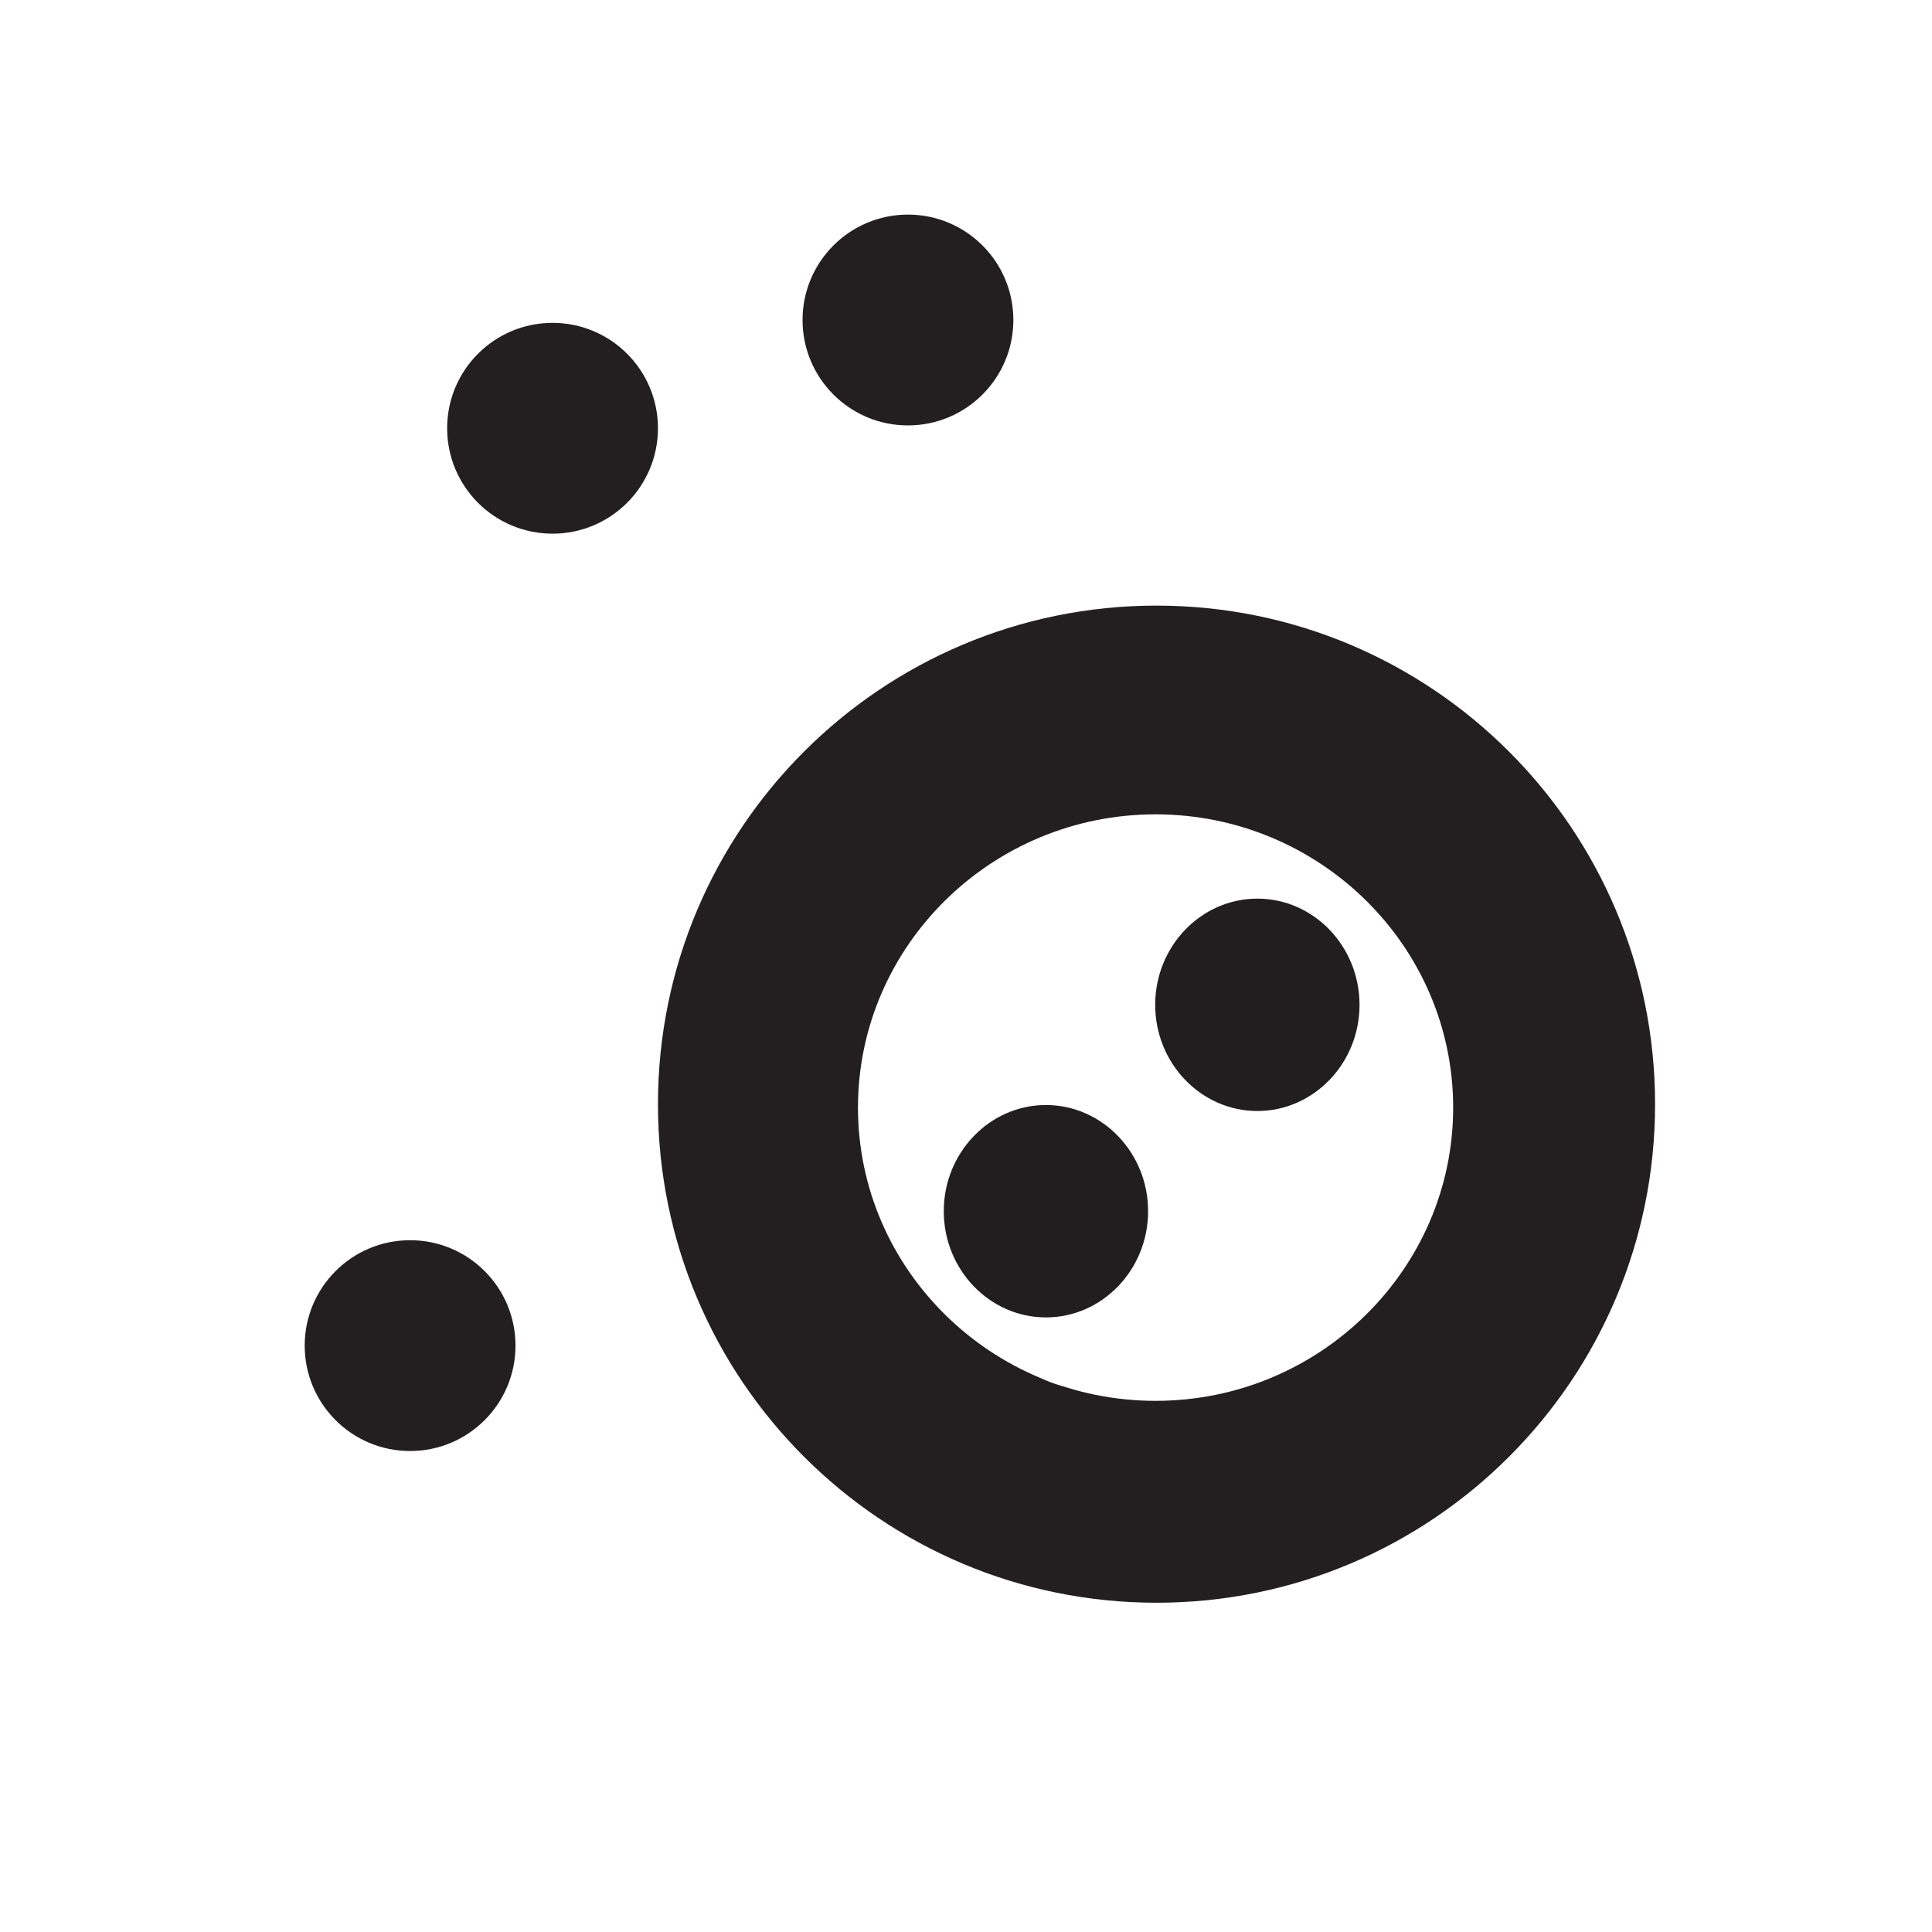
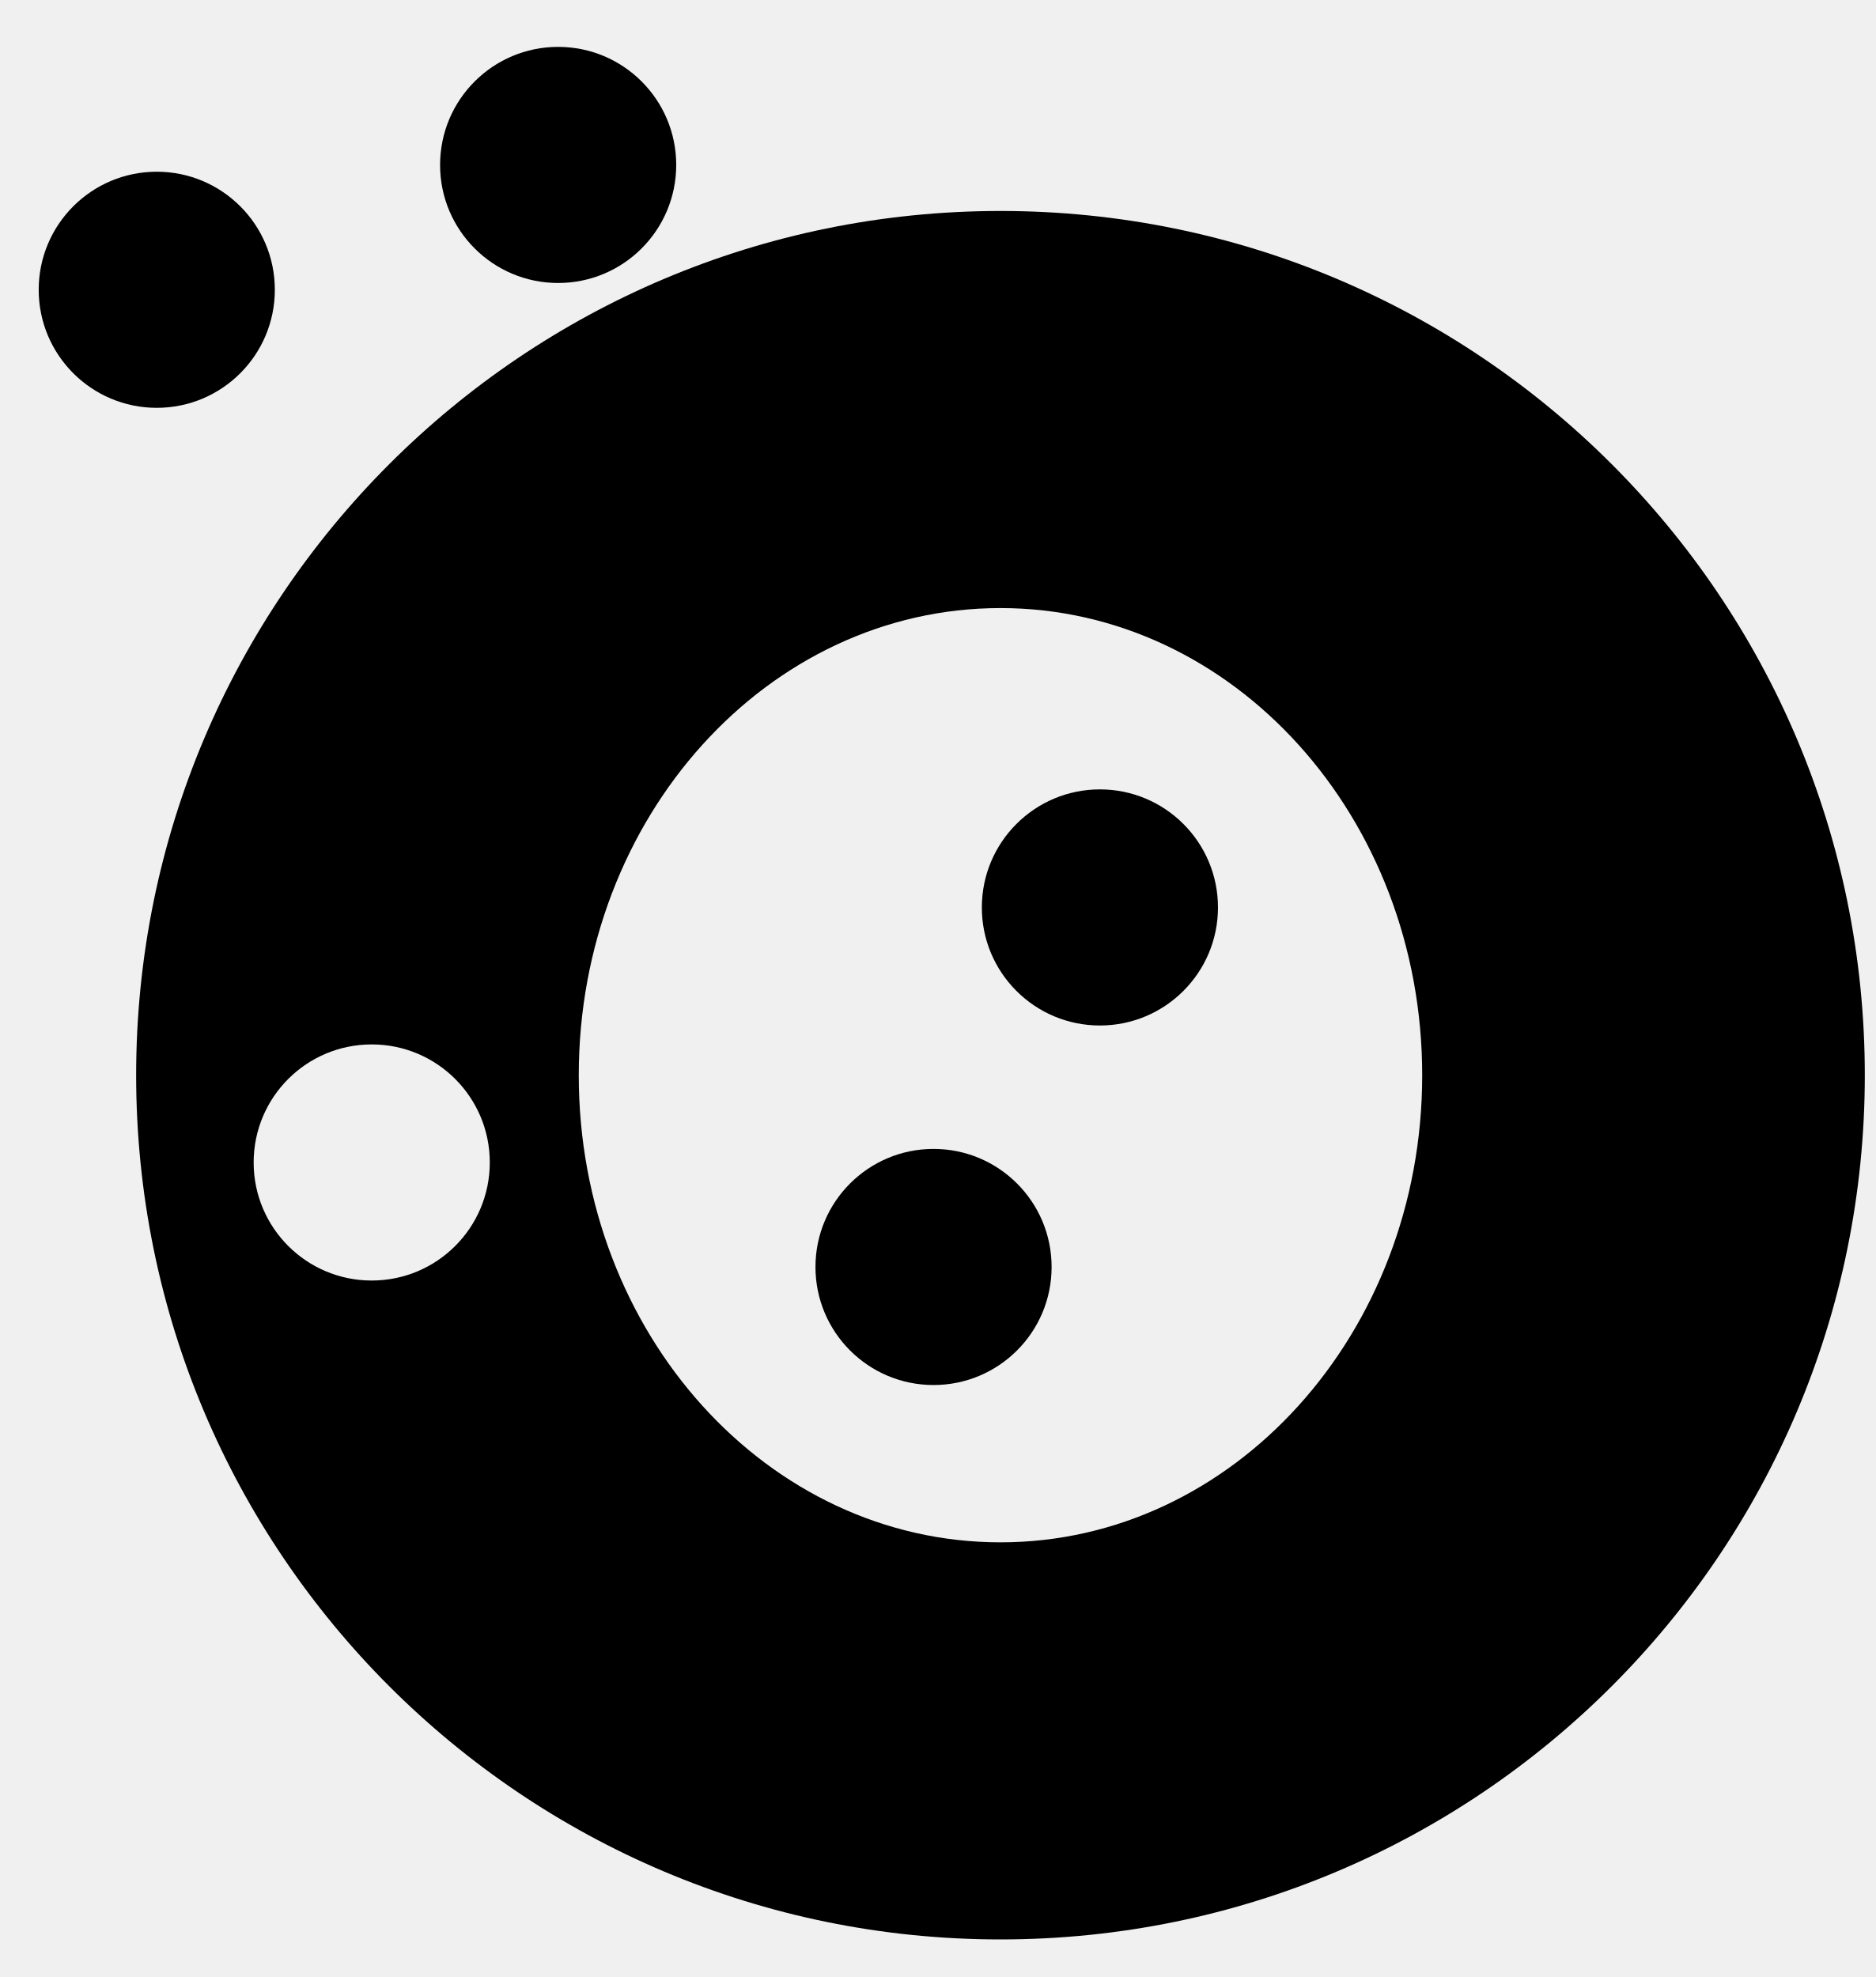
- <svg xmlns="http://www.w3.org/2000/svg" version="1.1" width="1000" height="1000" viewBox="0 0 1000 1000" xml:space="preserve">
-   <defs>
- </defs>
-   <rect x="0" y="0" width="100%" height="100%" fill="#ffffff" />
-   <g transform="matrix(36.865 0 0 36.865 500 500)" id="35402">
-     <g style="" vector-effect="non-scaling-stroke">
-       <g transform="matrix(1 0 0 1 2.675 1.94)" id="Layer_1">
-         <path style="stroke: none; stroke-width: 1; stroke-dasharray: none; stroke-linecap: butt; stroke-dashoffset: 0; stroke-linejoin: miter; stroke-miterlimit: 4; is-custom-font: none; font-file-url: none; fill: rgb(35,31,32); fill-rule: nonzero; opacity: 1;" transform=" translate(-14.44, -14.27)" d="M 14.44 7.27 a 7 7 0 1 0 7 7 A 7 7 0 0 0 14.44 7.27 Z m -1 11 h 0 A 1.48 1.48 0 0 1 12 16.76 h 0 a 1.48 1.48 0 0 1 1.48 -1.48 h 0 a 1.48 1.48 0 0 1 1.48 1.48 h 0 A 1.48 1.48 0 0 1 13.44 18.24 Z m 2.11 -4.5 h 0 a 1.48 1.48 0 0 1 -1.48 -1.48 h 0 a 1.48 1.48 0 0 1 1.48 -1.48 h 0 A 1.48 1.48 0 0 1 17 12.26 h 0 A 1.48 1.48 0 0 1 15.55 13.74 Z" stroke-linecap="round" />
-       </g>
-       <g transform="matrix(1 0 0 1 -7.805 5.33)" id="Layer_1">
-         <rect style="stroke: none; stroke-width: 1; stroke-dasharray: none; stroke-linecap: butt; stroke-dashoffset: 0; stroke-linejoin: miter; stroke-miterlimit: 4; is-custom-font: none; font-file-url: none; fill: rgb(35,31,32); fill-rule: nonzero; opacity: 1;" x="-1.48" y="-1.48" rx="1.48" ry="1.48" width="2.96" height="2.96" />
-       </g>
-       <g transform="matrix(1 0 0 1 -5.805 -7.55)" id="Layer_1">
-         <rect style="stroke: none; stroke-width: 1; stroke-dasharray: none; stroke-linecap: butt; stroke-dashoffset: 0; stroke-linejoin: miter; stroke-miterlimit: 4; is-custom-font: none; font-file-url: none; fill: rgb(35,31,32); fill-rule: nonzero; opacity: 1;" x="-1.48" y="-1.48" rx="1.48" ry="1.48" width="2.96" height="2.96" />
-       </g>
-       <g transform="matrix(1 0 0 1 -0.815 -9.07)" id="Layer_1">
-         <rect style="stroke: none; stroke-width: 1; stroke-dasharray: none; stroke-linecap: butt; stroke-dashoffset: 0; stroke-linejoin: miter; stroke-miterlimit: 4; is-custom-font: none; font-file-url: none; fill: rgb(35,31,32); fill-rule: nonzero; opacity: 1;" x="-1.48" y="-1.48" rx="1.48" ry="1.48" width="2.96" height="2.96" />
-       </g>
-     </g>
-   </g>
-   <g transform="matrix(3.3209 0 0 1.9336 598.1199 573.2876)" id="750223">
-     <path style="stroke: none; stroke-width: 1; stroke-dasharray: none; stroke-linecap: butt; stroke-dashoffset: 0; stroke-linejoin: miter; stroke-miterlimit: 4; is-custom-font: none; font-file-url: none; fill: rgb(255,255,255); fill-rule: nonzero; opacity: 1;" vector-effect="non-scaling-stroke" transform=" translate(-78.4998, -78.5)" d="M 78.5 0 C 52.942 0 32.117 35.227 32.117 78.5 C 32.117 121.773 52.942 157 78.5 157 C 104.058 157 124.883 121.773 124.883 78.5 C 124.883 35.227 104.058 0 78.5 0 Z" stroke-linecap="round" />
-   </g>
-   <g transform="matrix(1.1401 0 0 0.7002 541.3747 626.922)" id="643409">
-     <path style="stroke: none; stroke-width: 1; stroke-dasharray: none; stroke-linecap: butt; stroke-dashoffset: 0; stroke-linejoin: miter; stroke-miterlimit: 4; is-custom-font: none; font-file-url: none; fill: rgb(32,30,30); fill-rule: nonzero; opacity: 1;" vector-effect="non-scaling-stroke" transform=" translate(-78.4998, -78.5)" d="M 78.5 0 C 52.942 0 32.117 35.227 32.117 78.5 C 32.117 121.773 52.942 157 78.5 157 C 104.058 157 124.883 121.773 124.883 78.5 C 124.883 35.227 104.058 0 78.5 0 Z" stroke-linecap="round" />
-   </g>
-   <g transform="matrix(1.1401 0 0 0.7002 650.8055 520.0927)" id="100734">
-     <path style="stroke: none; stroke-width: 1; stroke-dasharray: none; stroke-linecap: butt; stroke-dashoffset: 0; stroke-linejoin: miter; stroke-miterlimit: 4; is-custom-font: none; font-file-url: none; fill: rgb(32,30,30); fill-rule: nonzero; opacity: 1;" vector-effect="non-scaling-stroke" transform=" translate(-78.4998, -78.5)" d="M 78.5 0 C 52.942 0 32.117 35.227 32.117 78.5 C 32.117 121.773 52.942 157 78.5 157 C 104.058 157 124.883 121.773 124.883 78.5 C 124.883 35.227 104.058 0 78.5 0 Z" stroke-linecap="round" />
-   </g>
+ <svg xmlns="http://www.w3.org/2000/svg" version="1.1" id="Layer_1" x="0px" y="0px" viewBox="0 0 664 700" style="enable-background:new 0 0 664 700;" xml:space="preserve">
+   <circle cx="55.5" cy="102.6" r="41.8" />
+   <circle cx="197.6" cy="58.4" r="41.8" />
+   <circle cx="389.4" cy="321.3" r="41.8" />
+   <circle cx="330.5" cy="448.6" r="41.8" />
+   <path d="M354.2,74.7c-169,0-306,137-306,306s137,306,306,306s306-137,306-306S523.2,74.7,354.2,74.7z M131.6,453.4  c-23.1,0-41.8-18.7-41.8-41.8s18.7-41.8,41.8-41.8c23.1,0,41.8,18.7,41.8,41.8S154.7,453.4,131.6,453.4z M354.2,546.1  c-82.5,0-149.3-74-149.3-165.4s66.9-165.4,149.3-165.4s149.3,74,149.3,165.4S436.6,546.1,354.2,546.1z" />
</svg>
